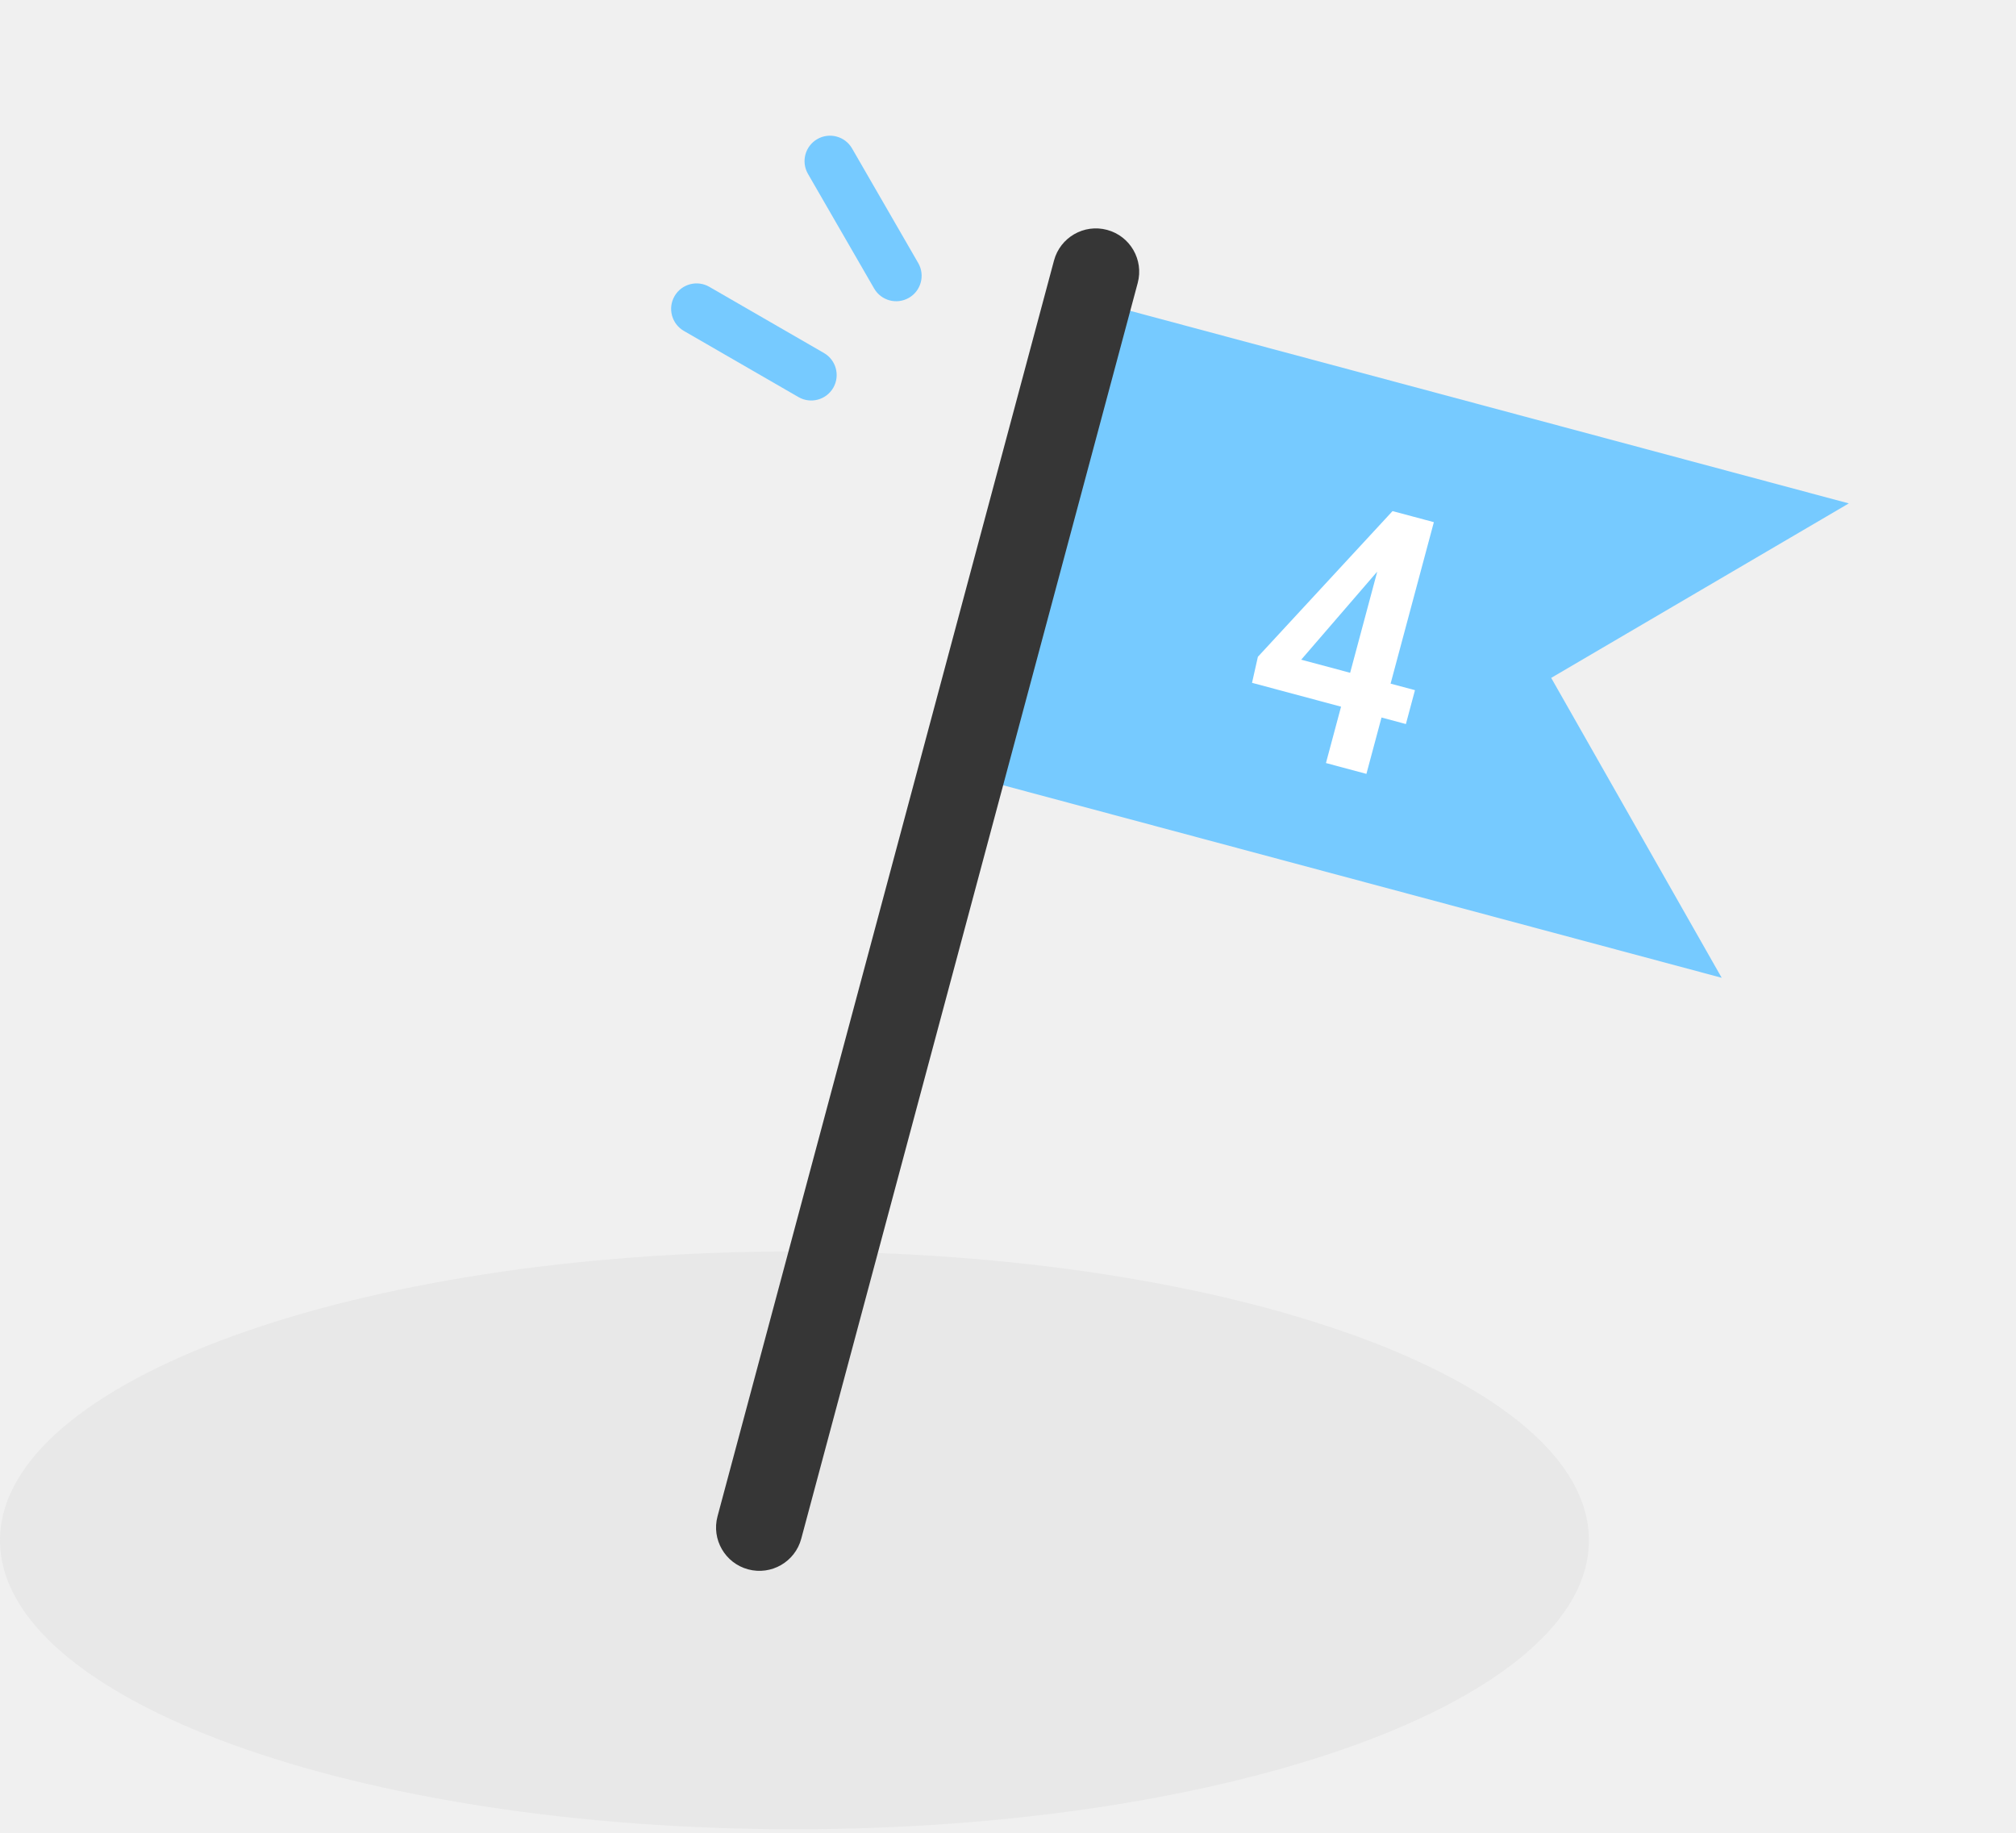
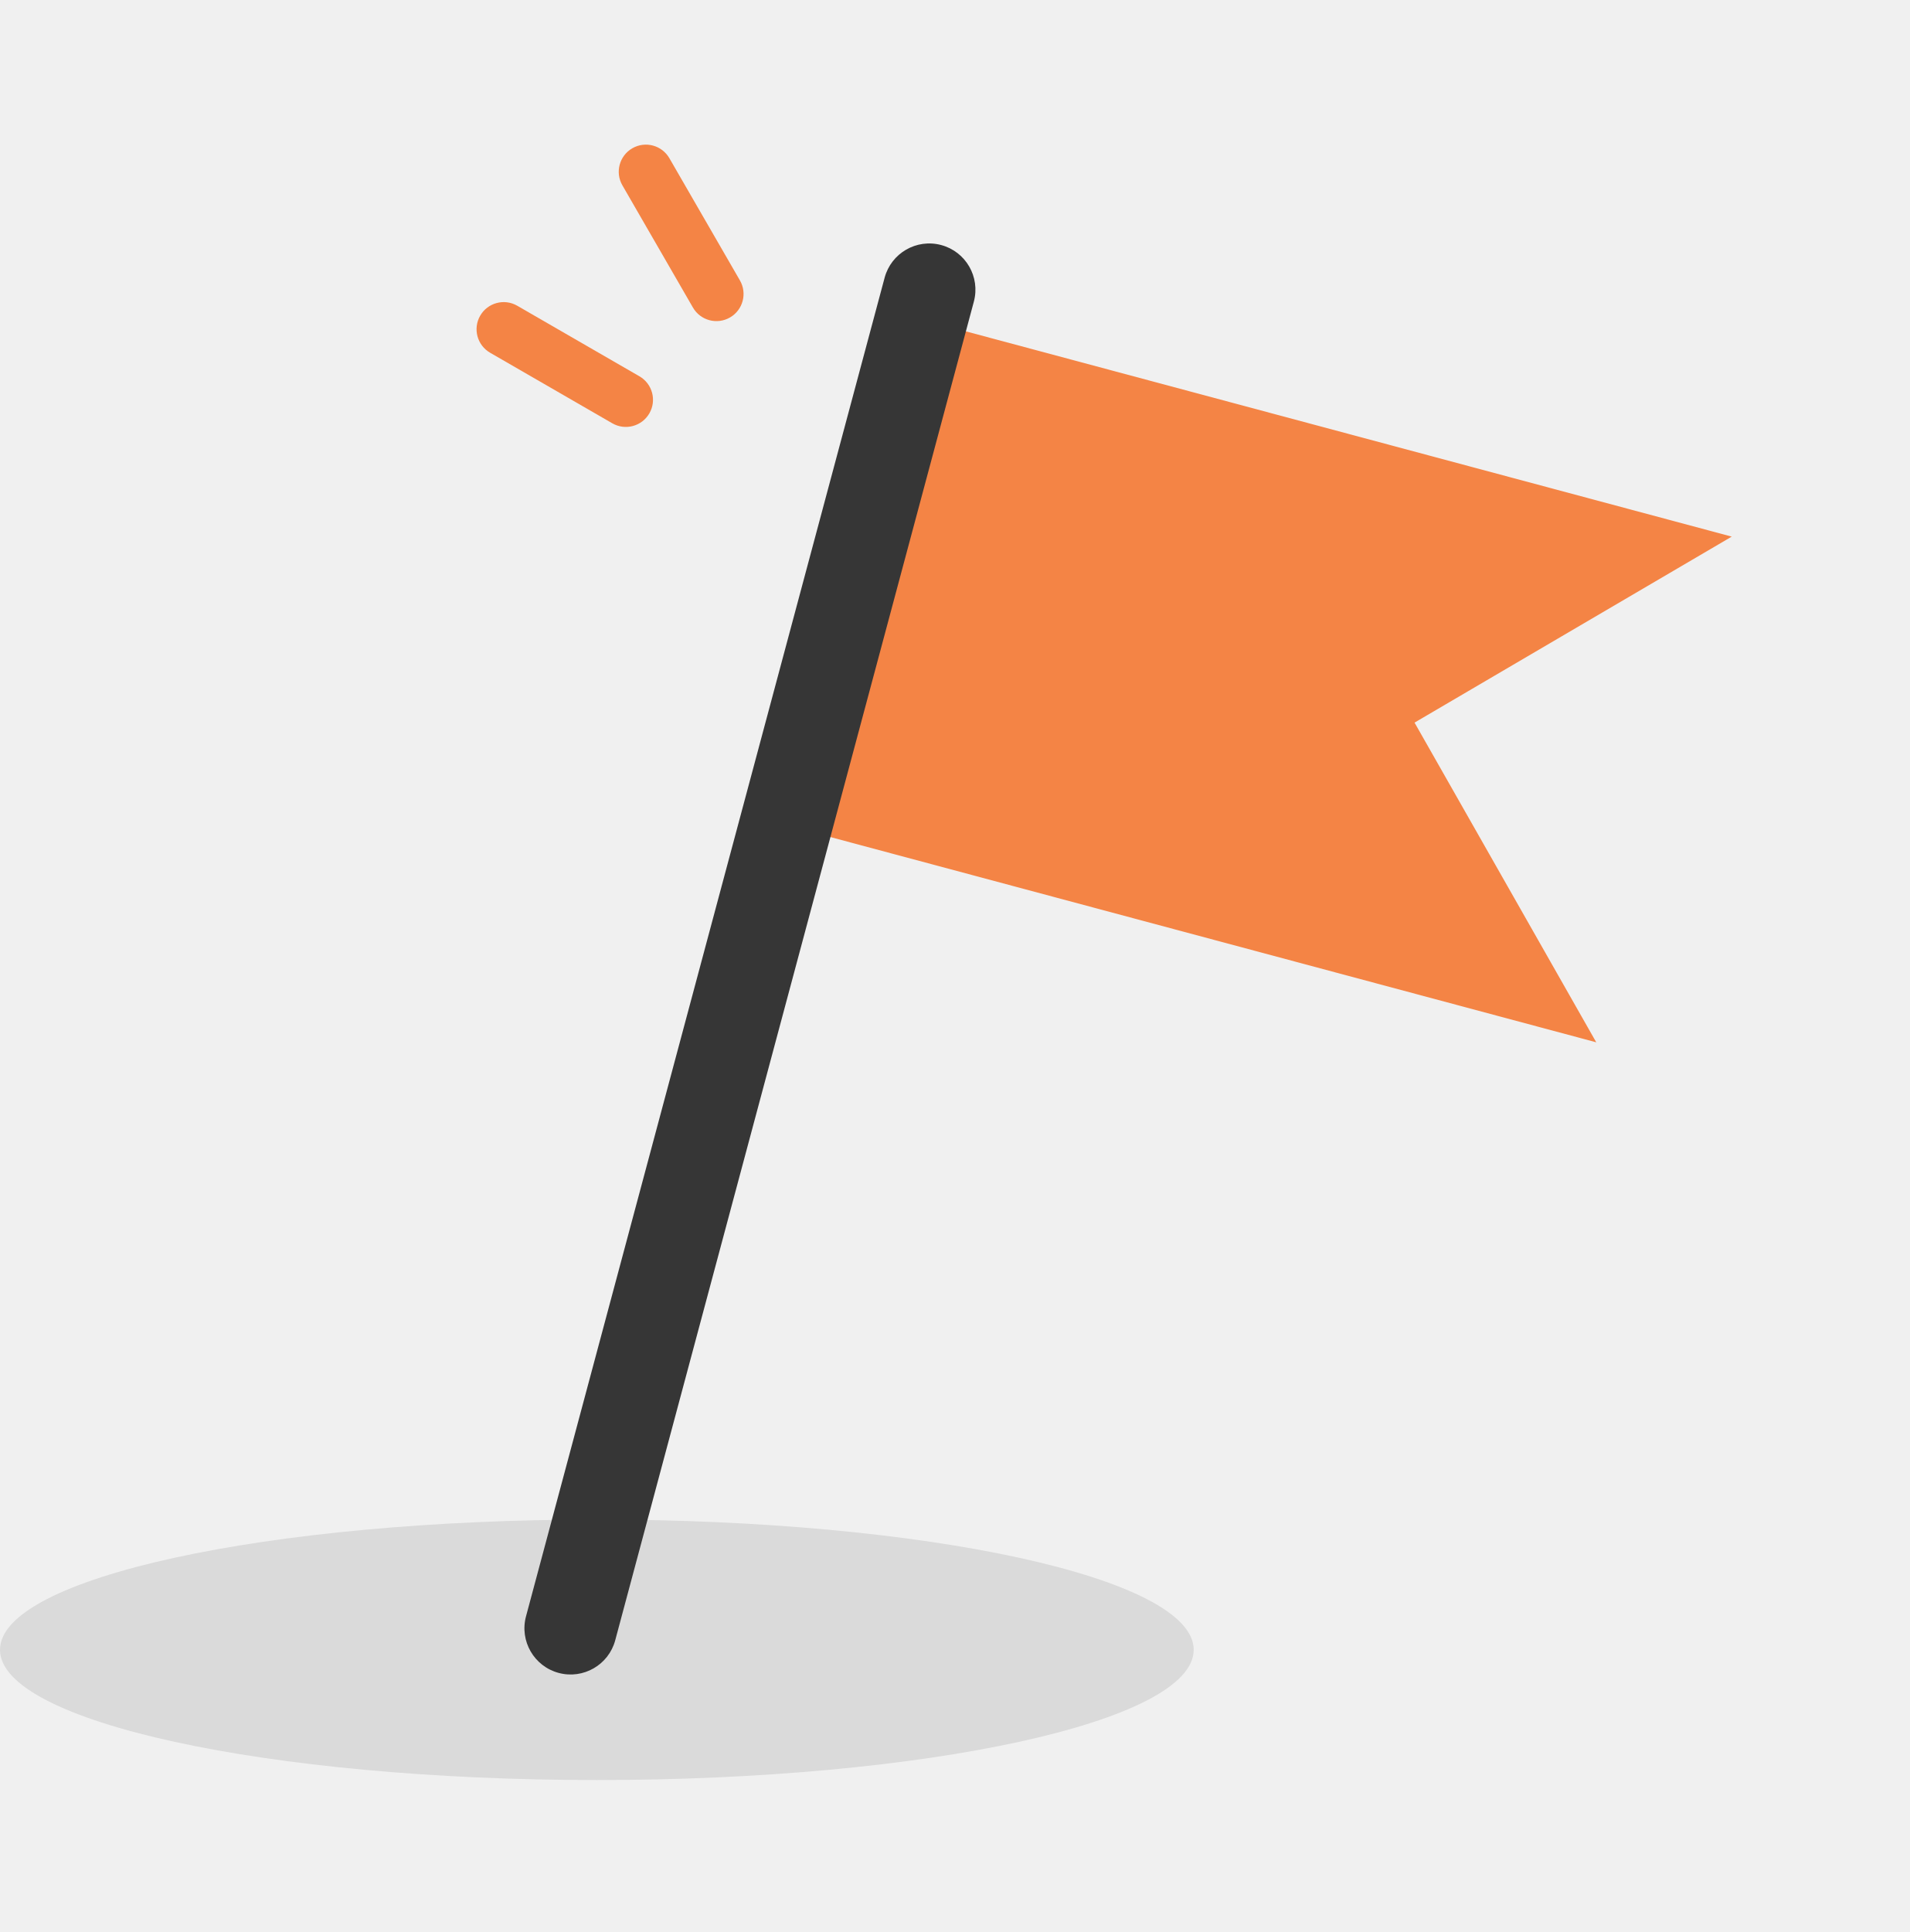
- <svg xmlns="http://www.w3.org/2000/svg" width="198" height="180" viewBox="0 0 198 180" fill="none">
-   <ellipse cx="78.028" cy="151.28" rx="78.028" ry="28.374" fill="#E8E8E8" />
-   <path d="M110.321 30.346L181.579 49.44L152.35 66.576L169.095 96.031L97.837 76.938L110.321 30.346Z" fill="#76CAFF" />
-   <rect x="104.62" y="21.475" width="8.512" height="136.194" rx="4.256" transform="rotate(15 104.62 21.475)" fill="#363636" />
-   <rect x="78.103" y="14.911" width="5" height="18" rx="2.5" transform="rotate(-30 78.103 14.9106)" fill="#76CAFF" />
-   <rect x="65" y="31.249" width="5" height="18" rx="2.5" transform="rotate(-60 65.0001 31.2491)" fill="#76CAFF" />
-   <path d="M138.97 67.782L138.079 71.11L122.967 67.061L123.543 64.504L136.768 50.195L139.909 51.036L135.056 56.378L127.798 64.788L138.97 67.782ZM140.826 51.282L134.201 76.004L130.228 74.939L136.852 50.217L140.826 51.282Z" fill="white" />
+ <svg xmlns="http://www.w3.org/2000/svg" width="176" height="178" viewBox="0 0 176 178" fill="none">
+   <ellipse cx="55" cy="152" rx="55" ry="12" fill="#DADADA" />
+   <path d="M88.321 30.346L159.579 49.44L130.35 66.576L147.095 96.031L75.837 76.938L88.321 30.346Z" fill="#F48445" />
+   <rect x="82.62" y="21.475" width="8.512" height="136.194" rx="4.256" transform="rotate(15 82.6201 21.4749)" fill="#363636" />
+   <rect x="56.103" y="14.911" width="5" height="18" rx="2.5" transform="rotate(-30 56.103 14.9106)" fill="#F48445" />
+   <rect x="43" y="31.249" width="5" height="18" rx="2.5" transform="rotate(-60 43.0002 31.249)" fill="#F48445" />
</svg>
